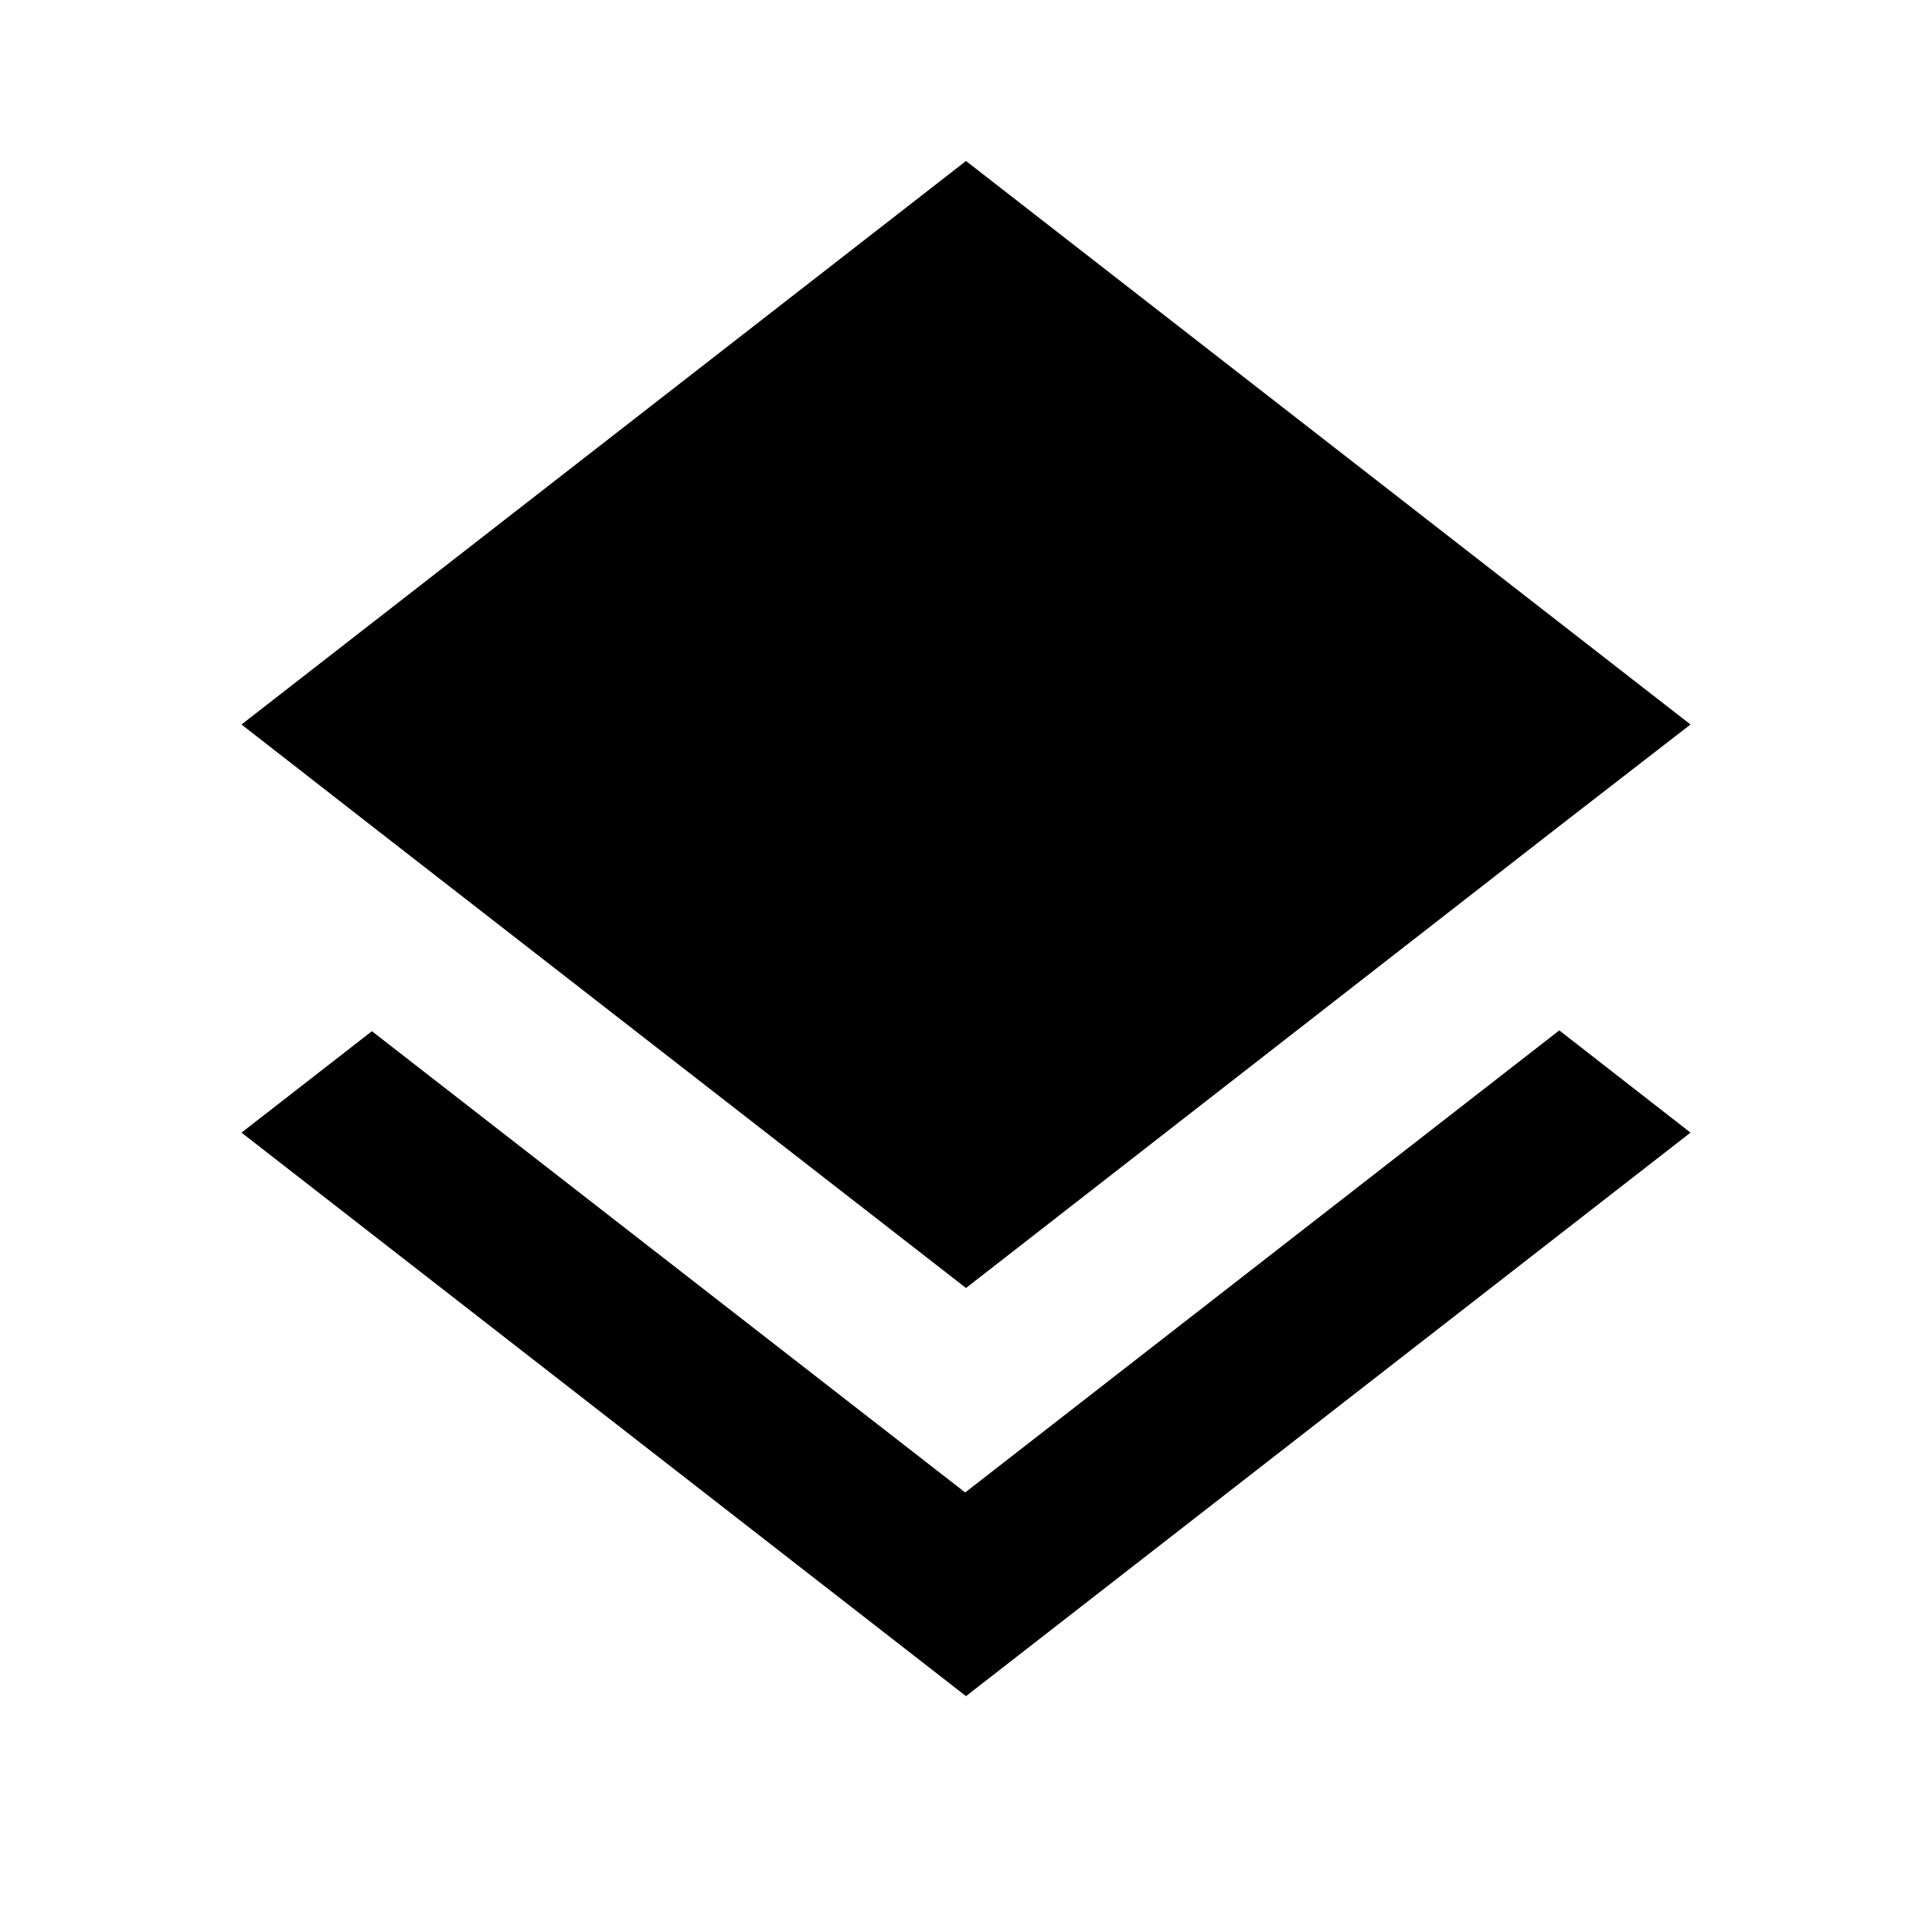
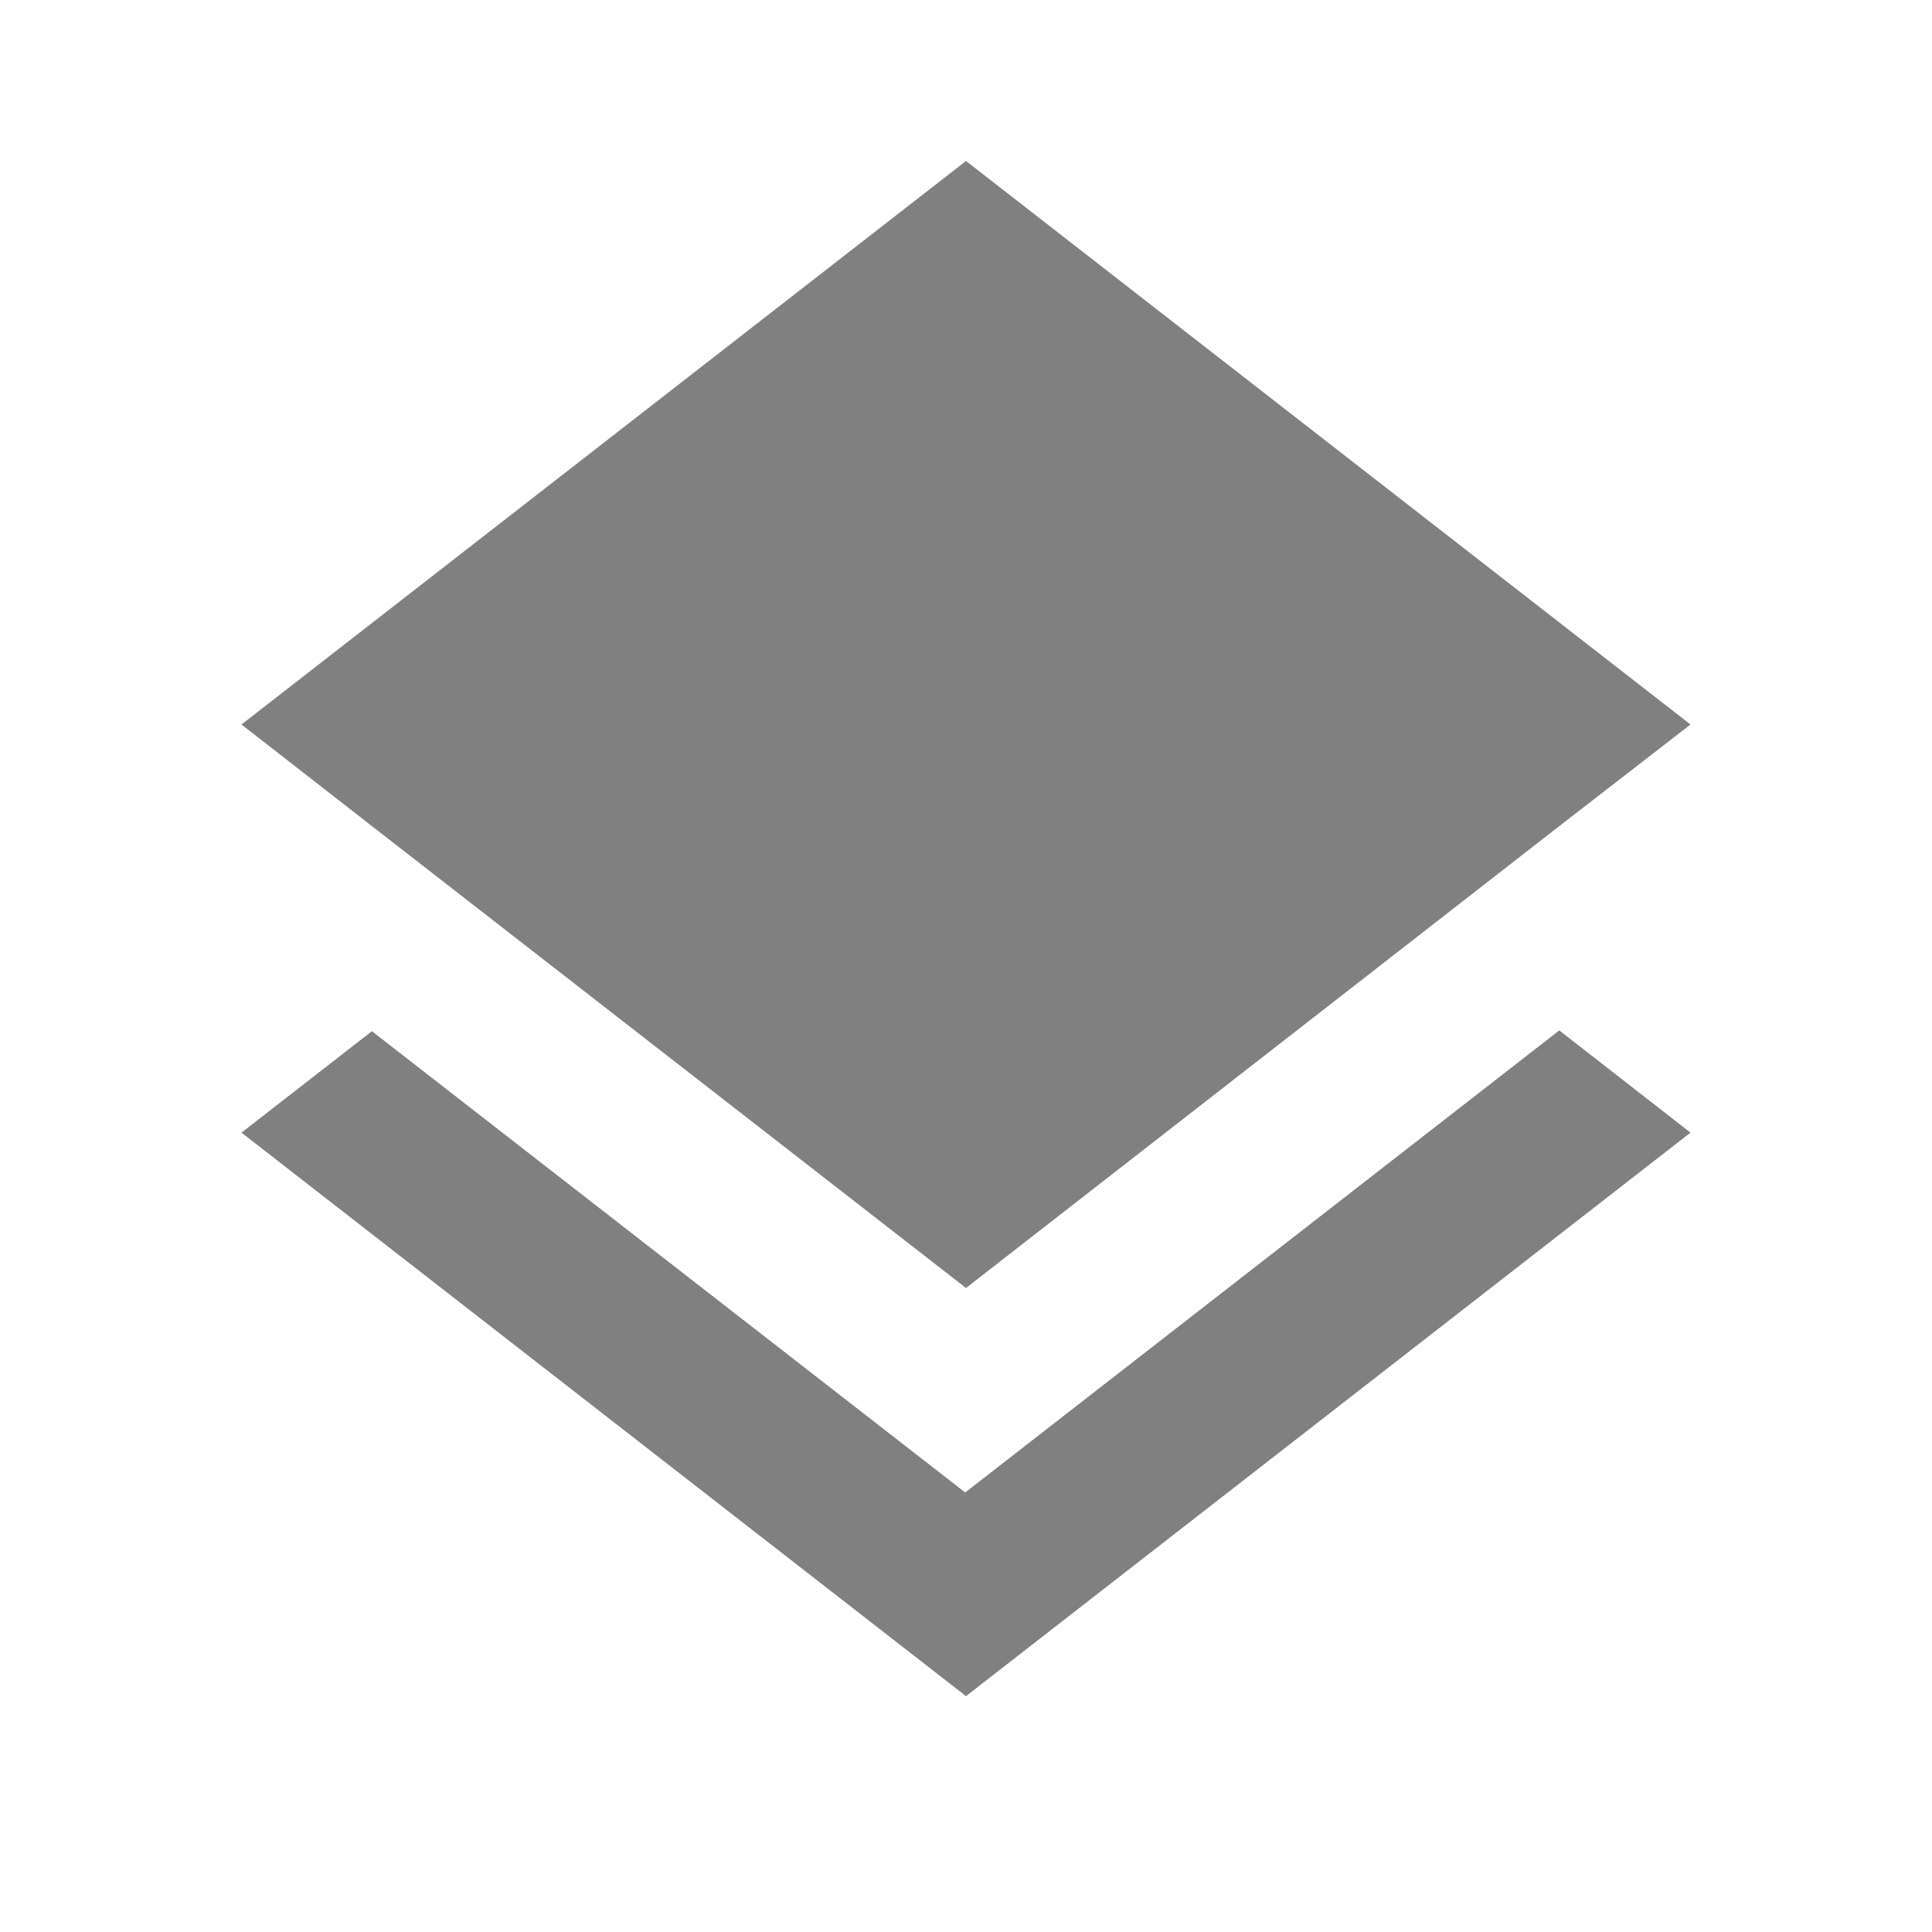
- <svg xmlns="http://www.w3.org/2000/svg" width="72.0" height="72.0" viewBox="0 0 24.0 24.0">
-   <path d="M11.99,18.54l-7.37,-5.73L3,14.07l9,7 9,-7 -1.63,-1.27 -7.38,5.74zM12,16l7.36,-5.73L21,9l-9,-7 -9,7 1.63,1.27L12,16z" fill="#000000" />
+ <svg xmlns="http://www.w3.org/2000/svg" width="500" height="500" viewBox="0 0 24.0 24.0">
+   <path d="M11.99,18.54l-7.37,-5.73L3,14.07l9,7 9,-7 -1.63,-1.27 -7.38,5.74zM12,16l7.36,-5.73L21,9l-9,-7 -9,7 1.63,1.27L12,16z" fill="#808080" />
</svg>
